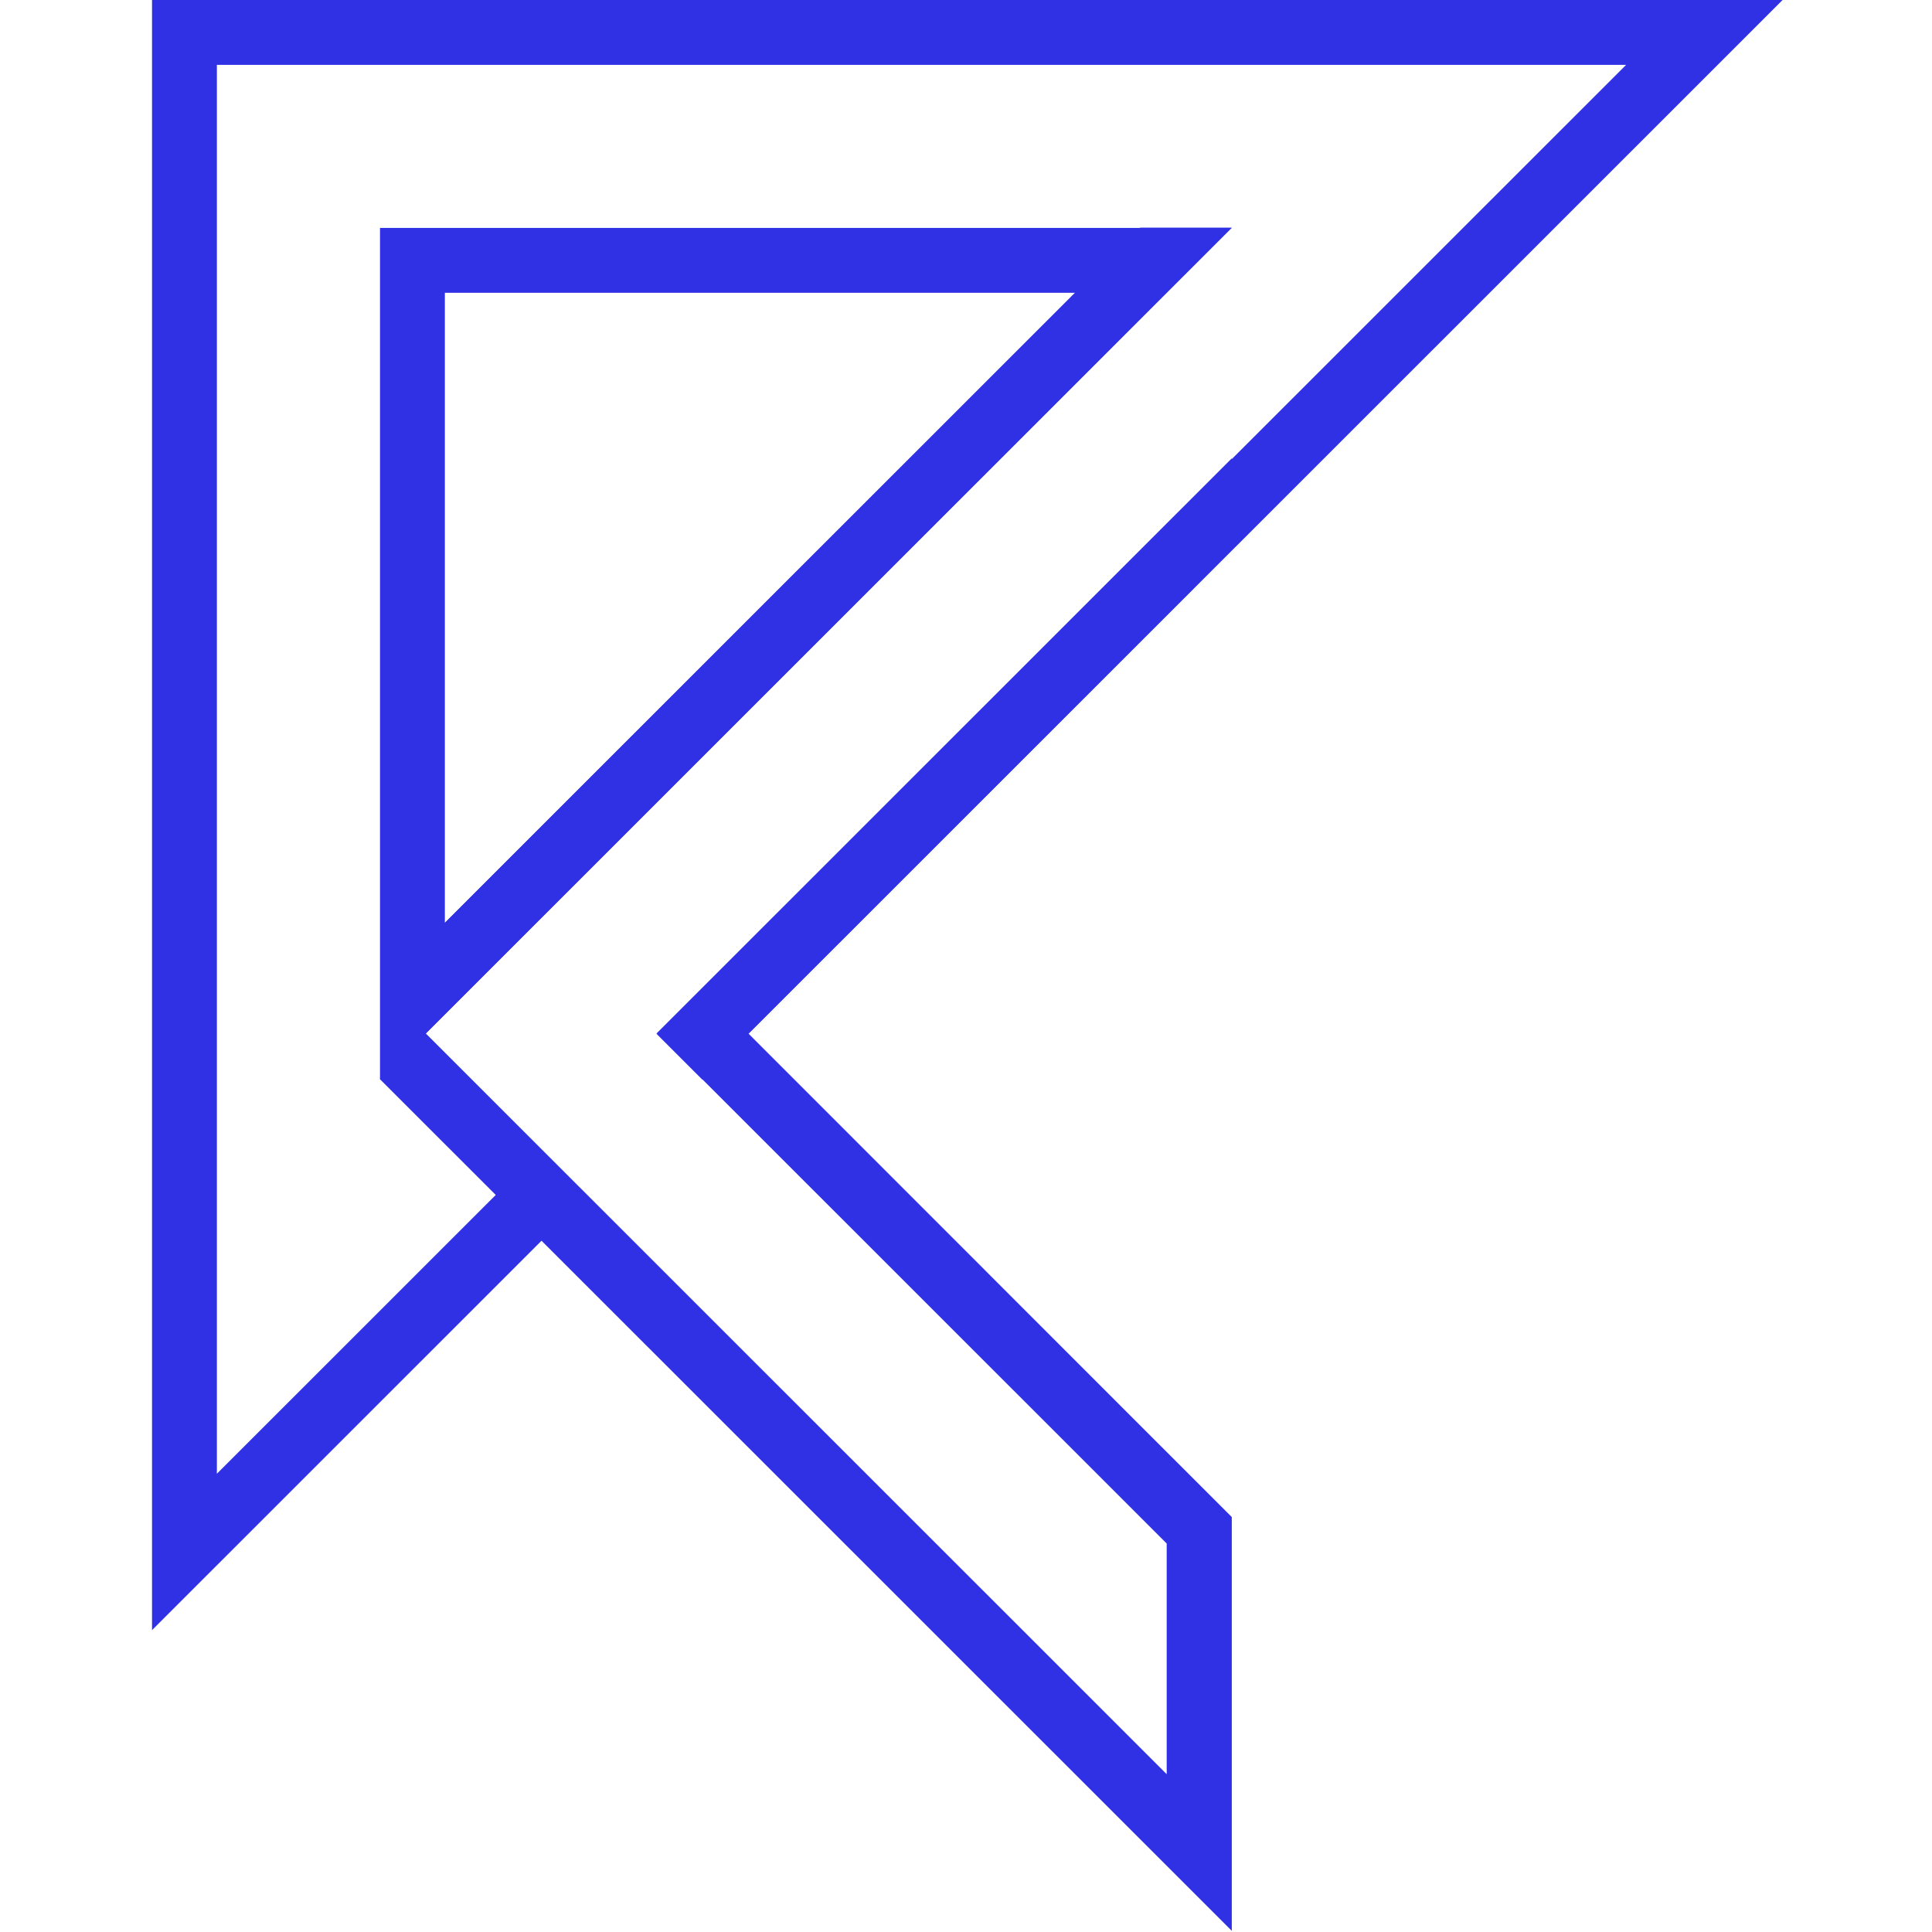
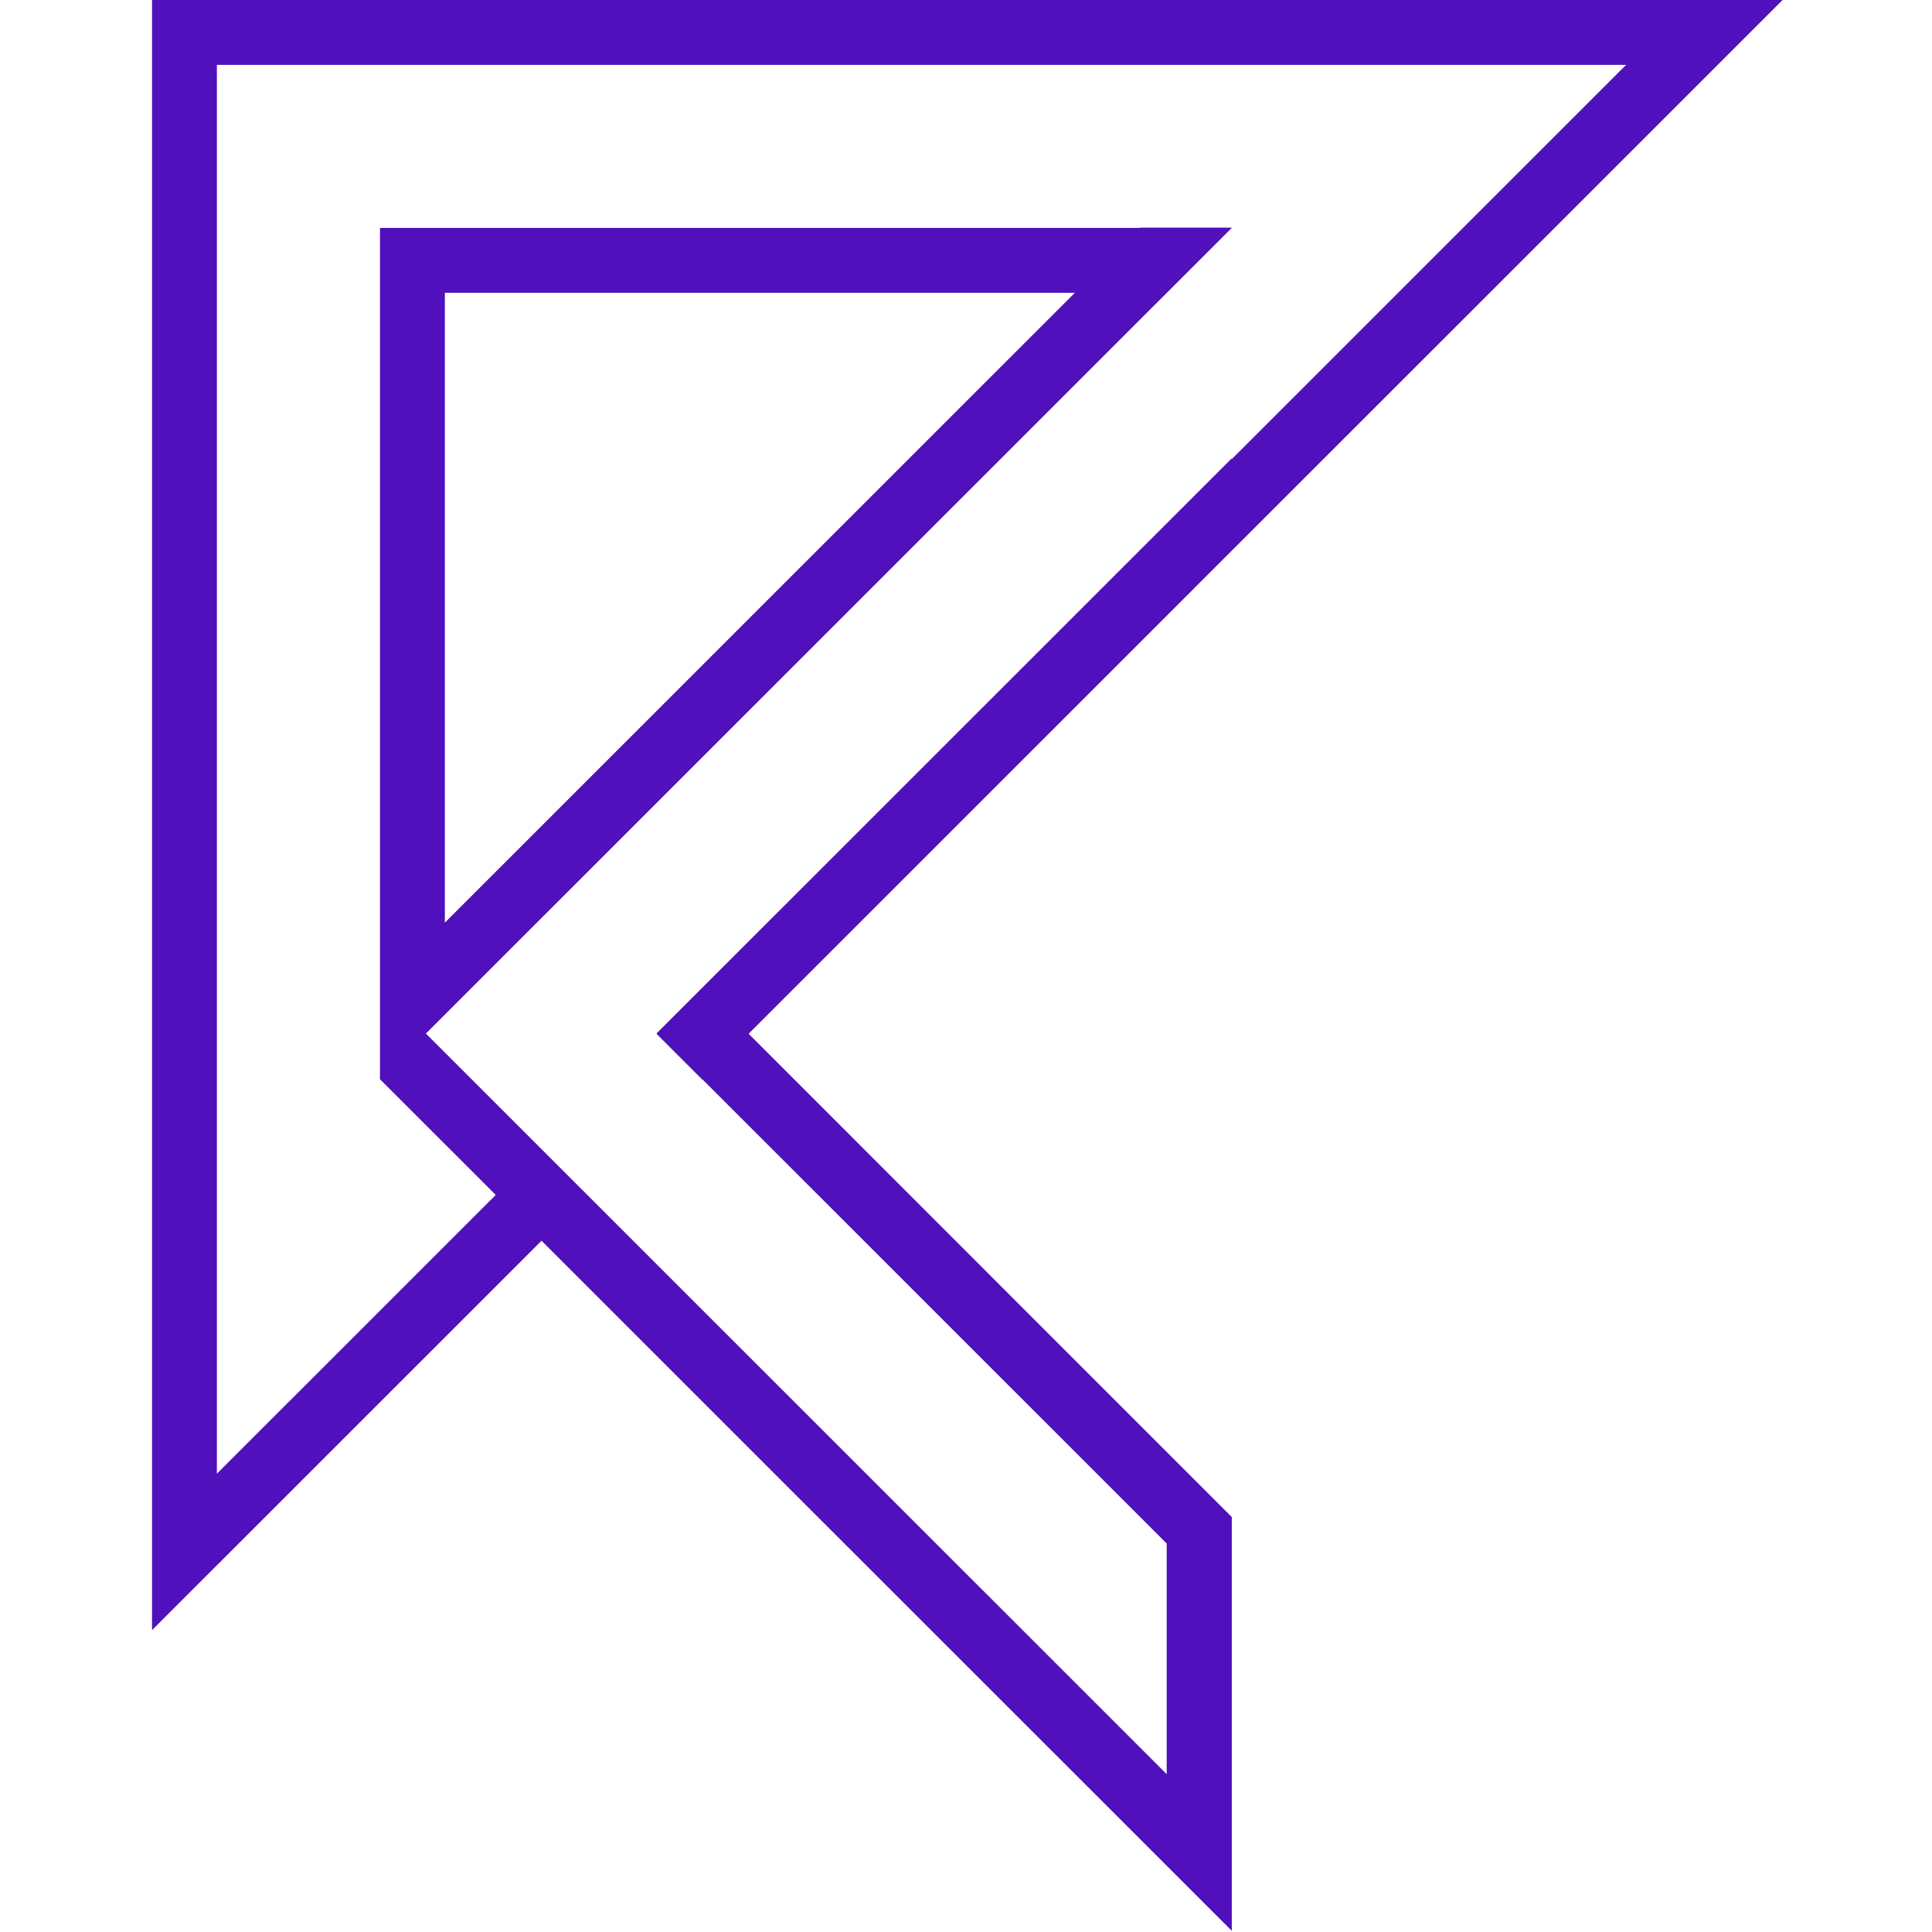
<svg xmlns="http://www.w3.org/2000/svg" width="610" height="610" viewBox="0 0 610 610" fill="none">
-   <path d="M134.441 326.303L388.921 71.888H360.003L125.609 306.222L119.981 340.758L388.921 609.629V587.594V580.718V507.894V479.452V478.983L358.83 448.901L236.28 326.303L376.963 185.656V184.718L388.921 172.763V144.712L207.283 326.303L368.366 487.344V560.168L134.441 326.303Z" fill="#3031E4" />
-   <path d="M168.441 365.37L68.477 465.308V20.472H513.427L207.363 326.458L221.822 340.913L562.823 0H48V514.691L182.9 379.826L168.441 365.37Z" fill="#3031E4" />
-   <path d="M119.981 71.964V340.757L388.843 71.964H119.981ZM140.459 92.436H339.447L140.459 291.374V92.436Z" fill="#3031E4" />
+   <path d="M134.441 326.303L388.921 71.888H360.003L125.609 306.222L119.981 340.758L388.921 609.629V587.594V580.718V507.894V479.452V478.983L358.83 448.901L236.28 326.303L376.963 185.656V184.718L388.921 172.763V144.712L207.283 326.303L368.366 487.344V560.168L134.441 326.303Z" fill="#5010BB" />
+   <path d="M168.441 365.37L68.477 465.308V20.472H513.427L207.363 326.458L221.822 340.913L562.823 0H48V514.691L182.9 379.826L168.441 365.37Z" fill="#5010BB" />
+   <path d="M119.981 71.964V340.757L388.843 71.964H119.981ZM140.459 92.436H339.447L140.459 291.374V92.436Z" fill="#5010BB" />
</svg>
